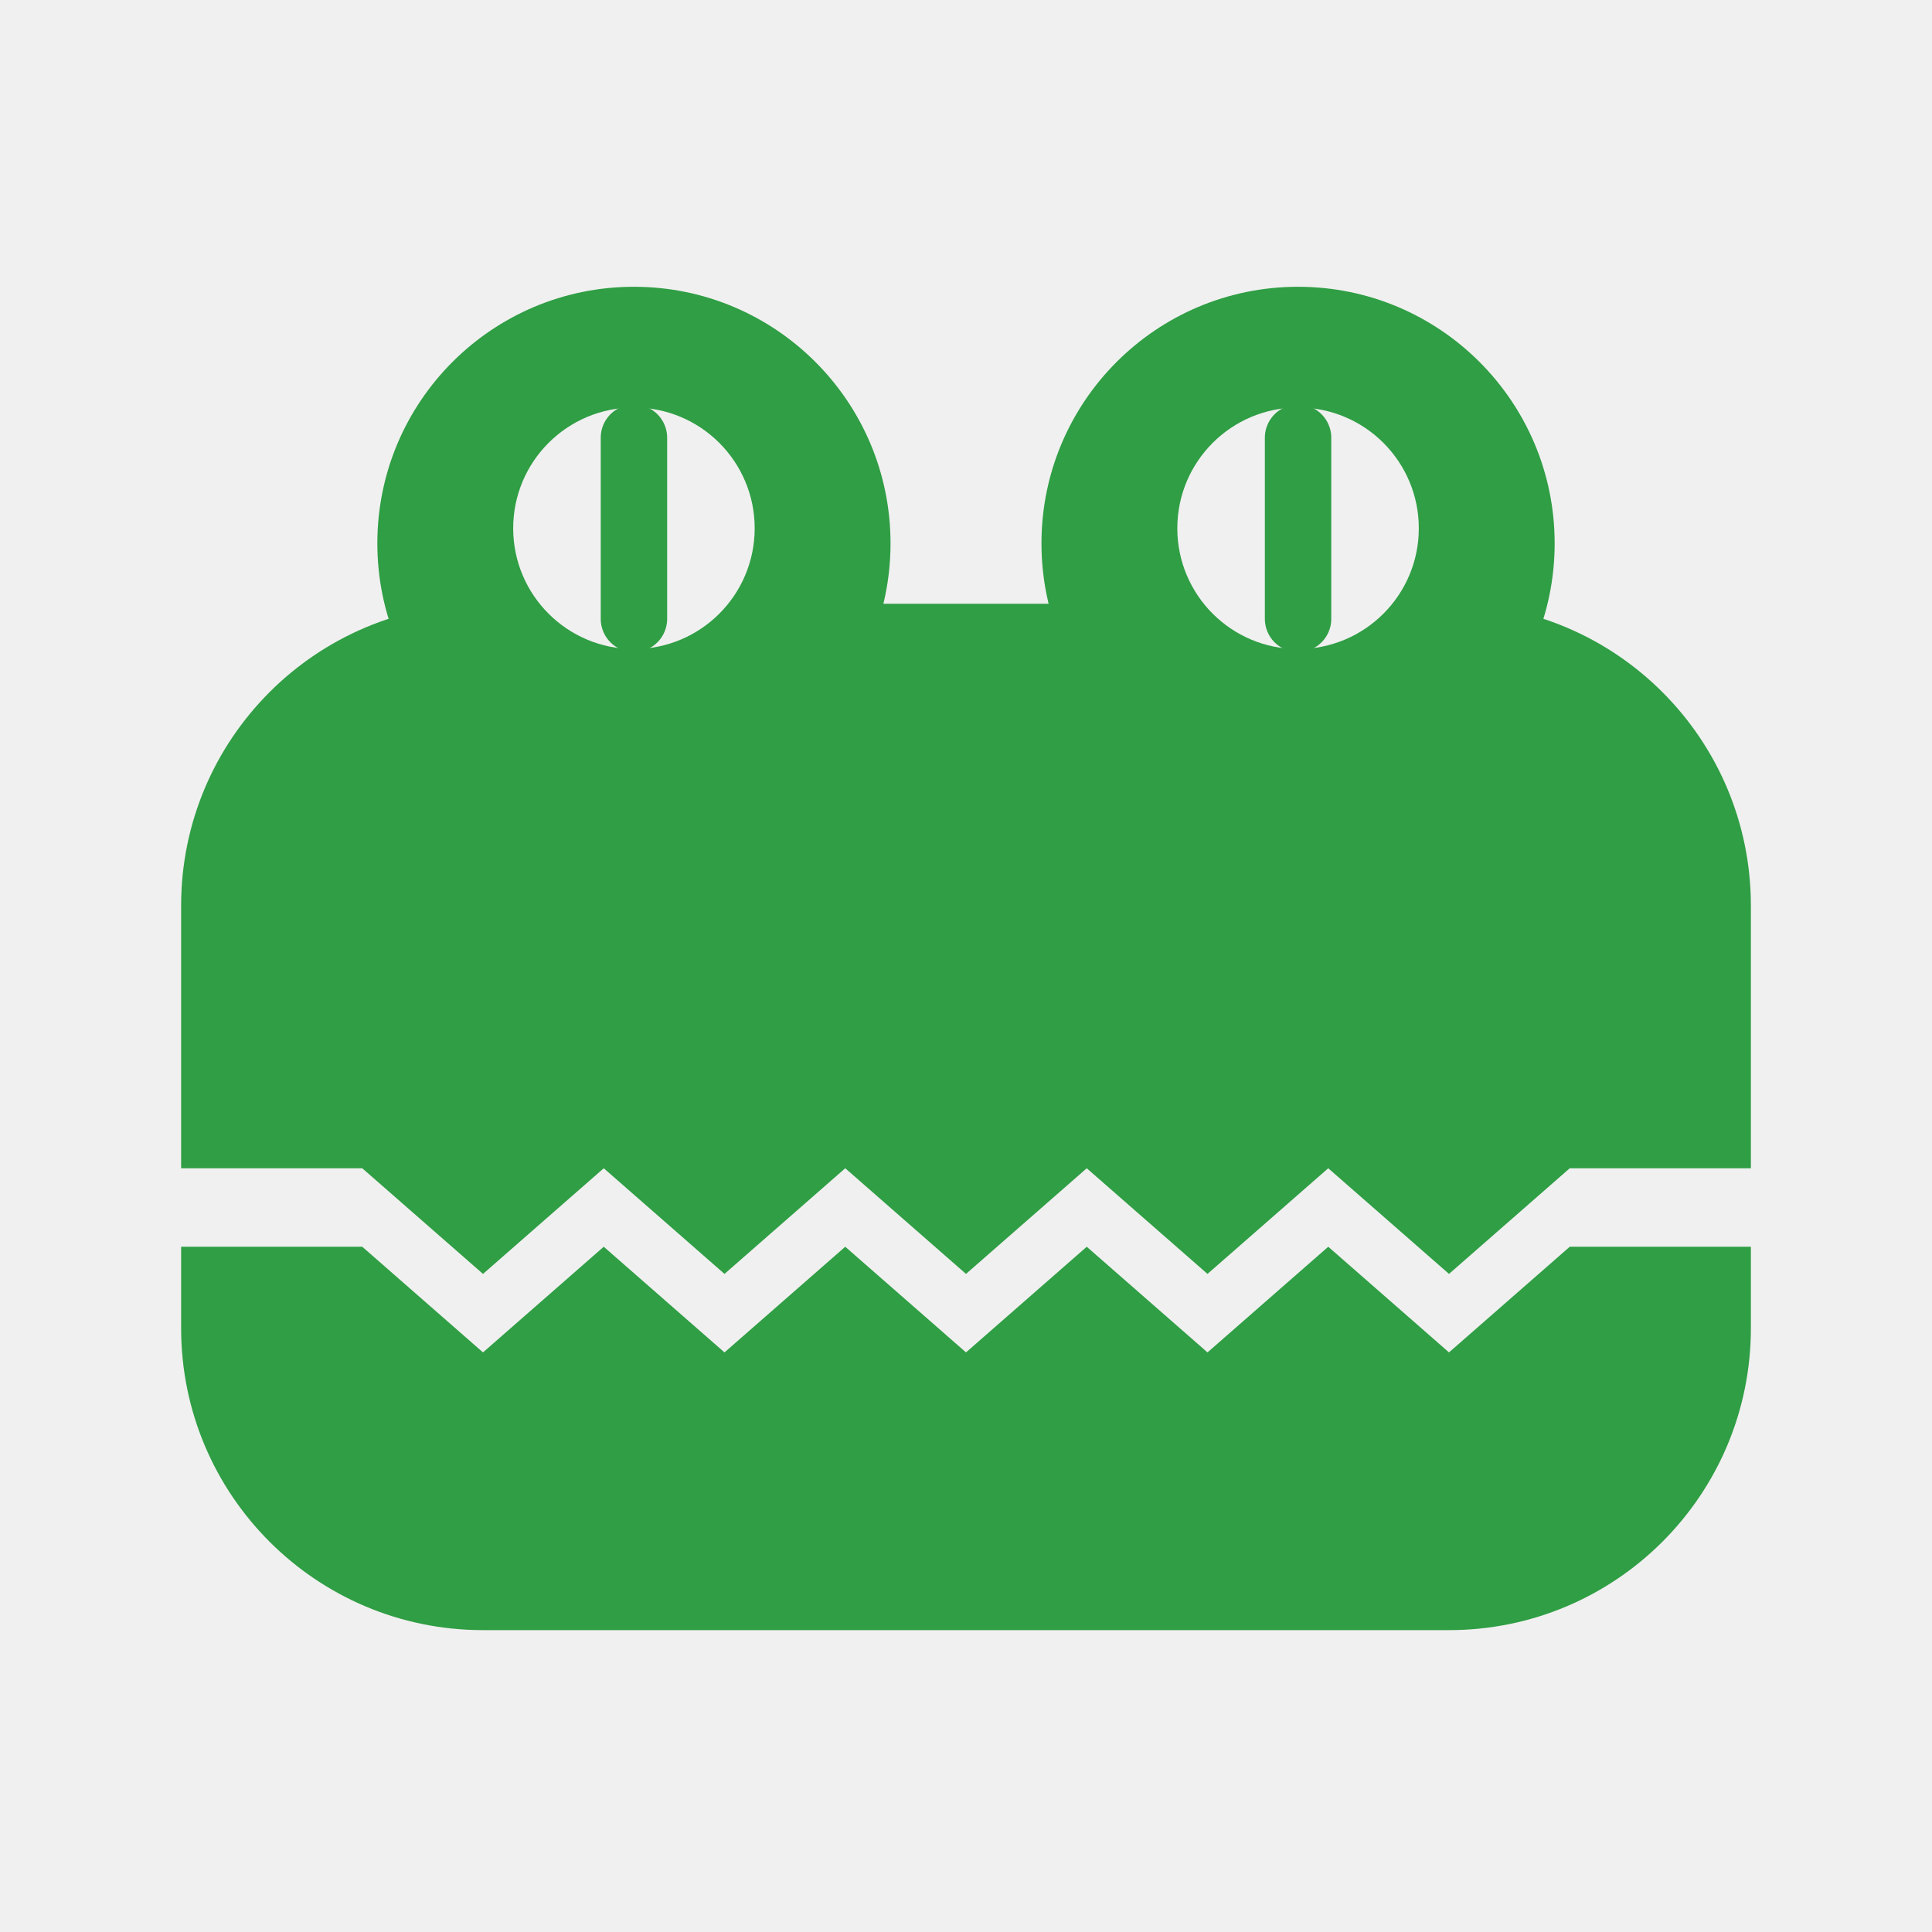
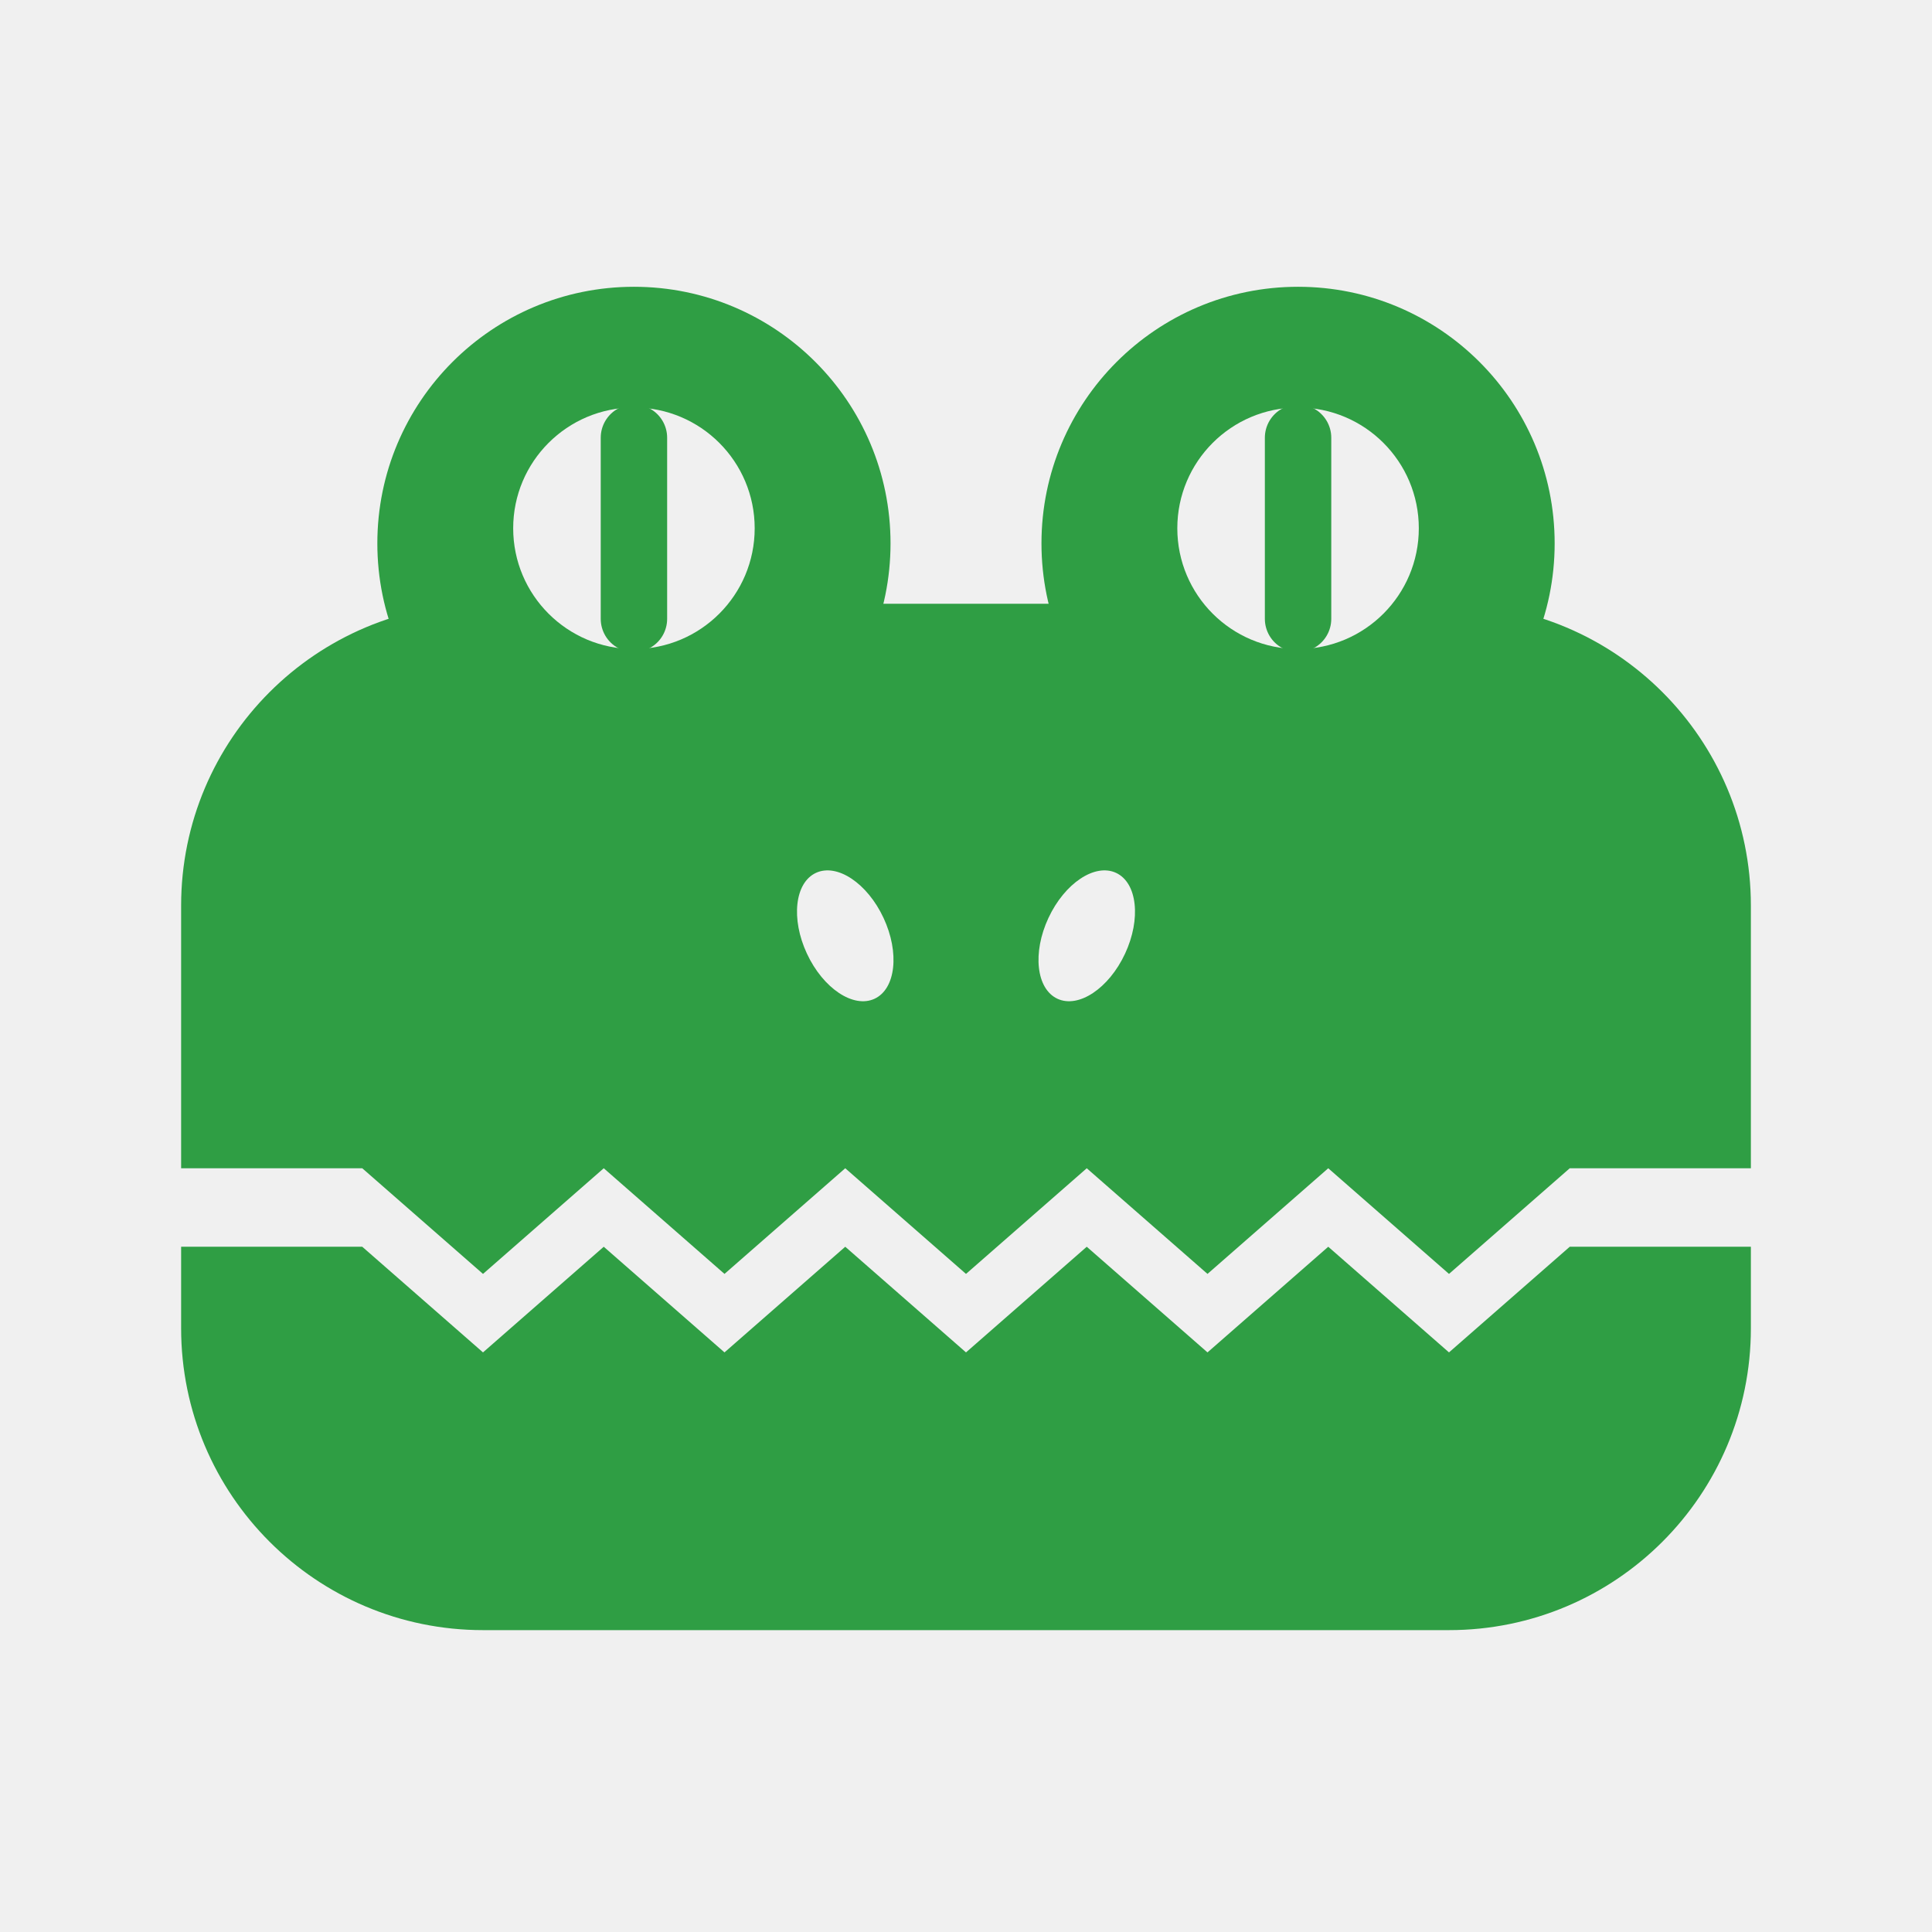
<svg xmlns="http://www.w3.org/2000/svg" viewBox="0 0 64 64">
  <style>@media (prefers-color-scheme: dark) { .mark { fill: #51cf66; } .mark path[stroke] { stroke: #51cf66; } }</style>
  <defs>
    <clipPath id="tile">
      <path d="M16 20H48A10 10 0 0 1 58 30V44A10 10 0 0 1 48 54H16A10 10 0 0 1 6 44V30A10 10 0 0 1 16 20Z" />
    </clipPath>
    <mask id="eyes">
      <rect width="64" height="64" fill="#fff" />
      <circle cx="21" cy="17.5" r="4" fill="#000" />
      <circle cx="43" cy="17.5" r="4" fill="#000" />
+       <ellipse cx="28" cy="31" rx="1.4" ry="2.3" transform="rotate(-25 28 31)" fill="#000" />
+       <ellipse cx="36" cy="31" rx="1.4" ry="2.3" transform="rotate(25 36 31)" fill="#000" />
    </mask>
  </defs>
  <g class="mark" fill="#2f9e44">
    <g mask="url(#eyes)">
      <circle cx="21" cy="18" r="8.5" />
      <circle cx="43" cy="18" r="8.5" />
      <path clip-path="url(#tile)" d="M0 0H64V38.7L52 38.7L48 42.2L44 38.7L40 42.2L36 38.7L32 42.2L28 38.7L24 42.2L20 38.7L16 42.2L12 38.7L0 38.7Z" />
    </g>
    <path d="M21 14.5v6M43 14.5v6" stroke="#2f9e44" stroke-width="2.2" stroke-linecap="round" />
    <path clip-path="url(#tile)" d="M0 64H64V41.3L52 41.3L48 44.8L44 41.3L40 44.8L36 41.3L32 44.8L28 41.3L24 44.8L20 41.3L16 44.8L12 41.3L0 41.3Z" />
  </g>
</svg>
